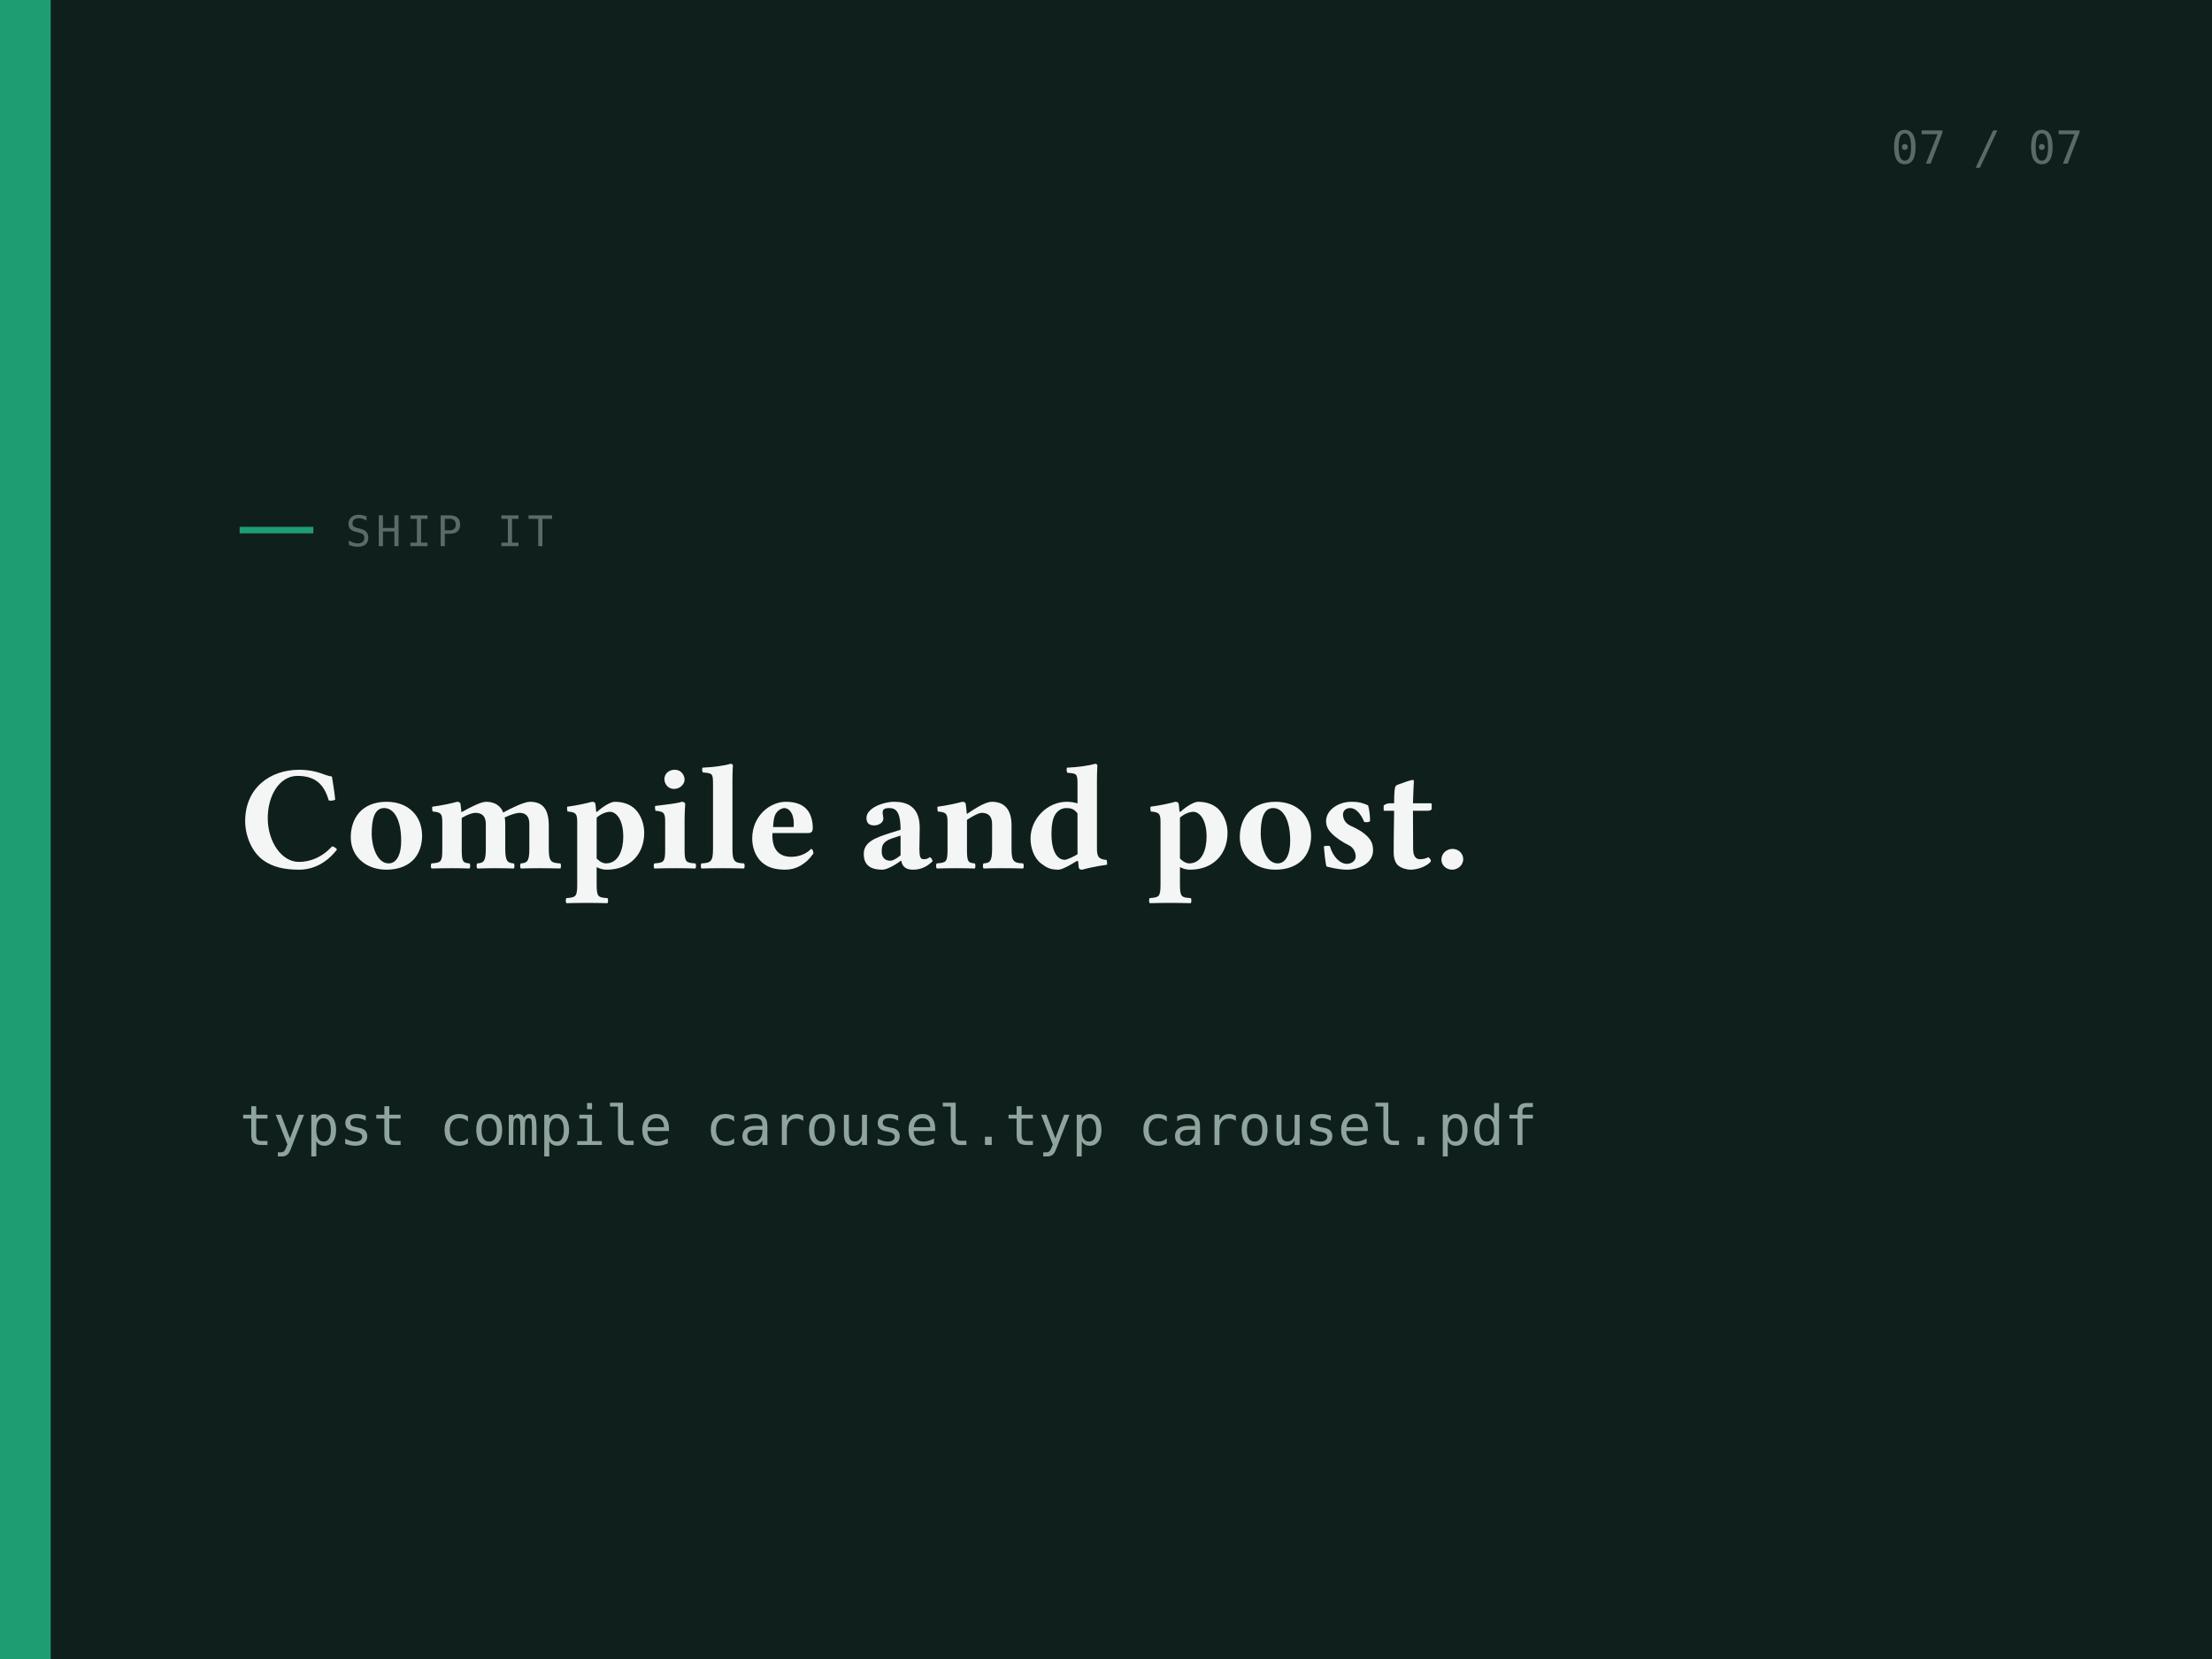
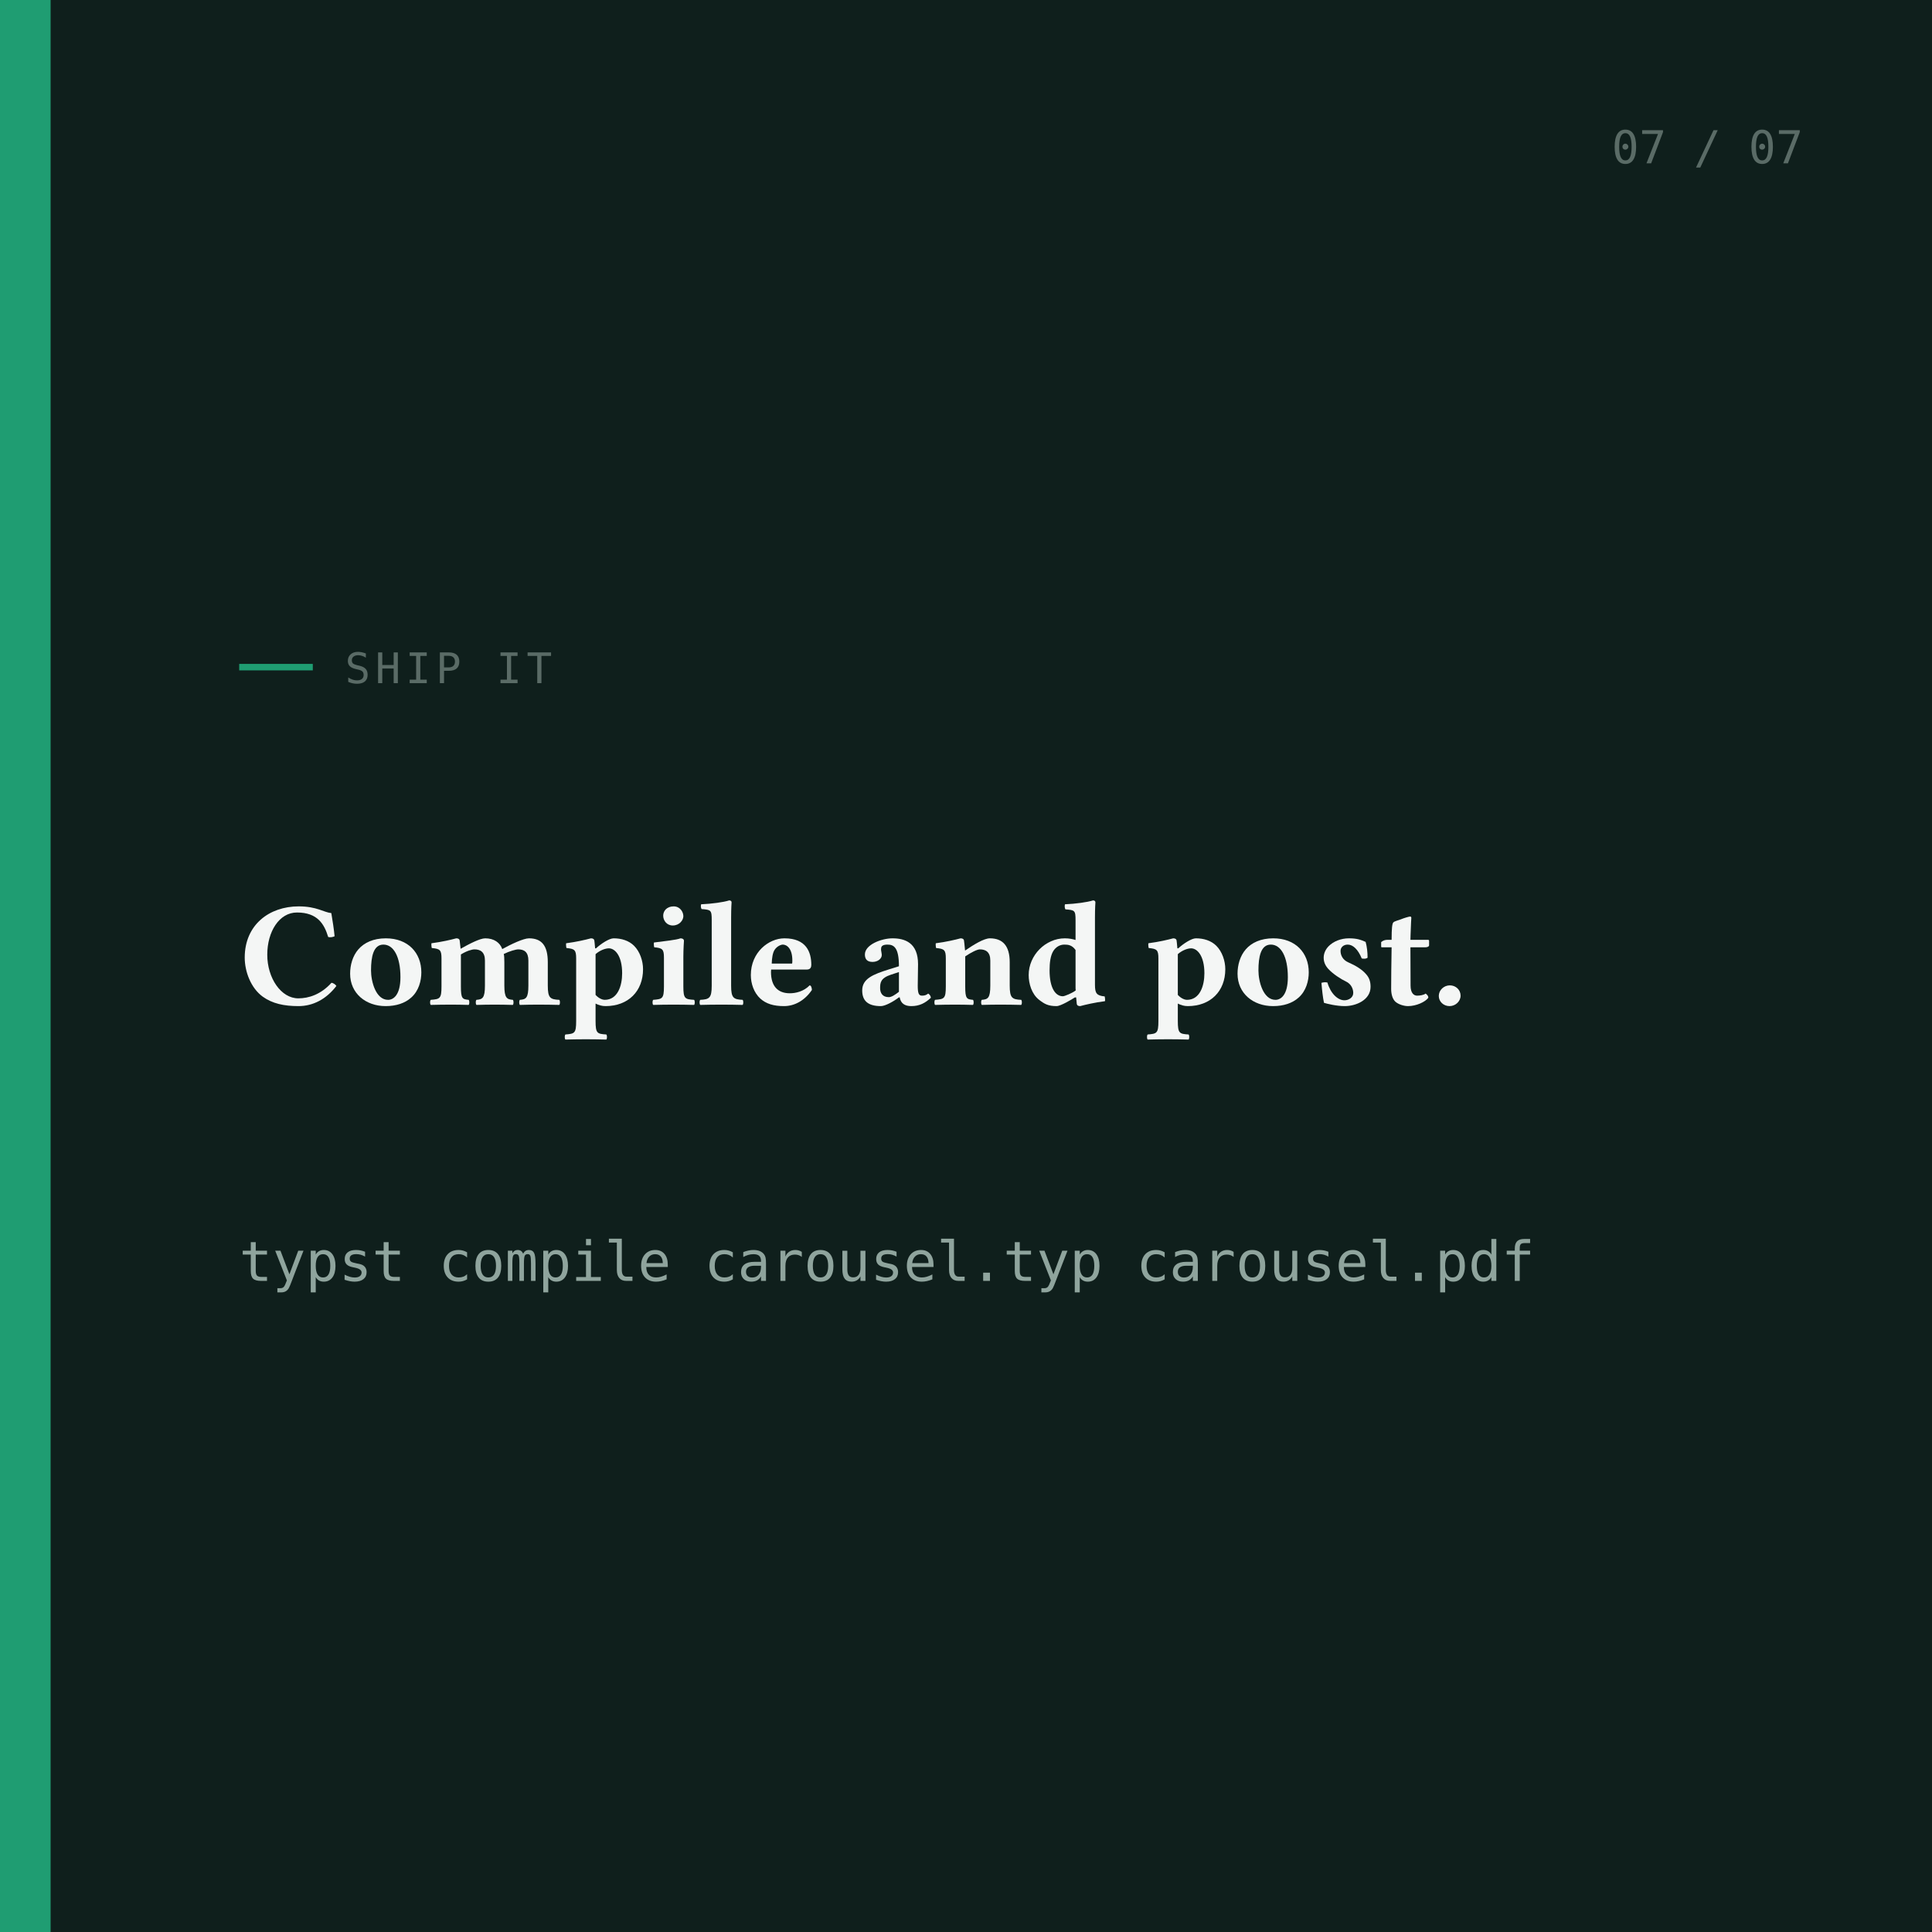
- <svg xmlns="http://www.w3.org/2000/svg" xmlns:xlink="http://www.w3.org/1999/xlink" class="typst-doc" viewBox="0 0 680.315 510.236" width="680.315pt" height="510.236pt">
-   <path class="typst-shape" fill="#0f1f1c" fill-rule="nonzero" d="M 0 0v 510.236 h 680.315 v -510.236 Z " />
+ <svg xmlns="http://www.w3.org/2000/svg" xmlns:xlink="http://www.w3.org/1999/xlink" class="typst-doc" viewBox="0 0 595.276 595.276" width="595.276pt" height="595.276pt">
+   <path class="typst-shape" fill="#0f1f1c" fill-rule="nonzero" d="M 0 0v 595.276 h 595.276 v -595.276 Z " />
  <g>
-     <path class="typst-shape" fill="#1f9d72" fill-rule="nonzero" d="M 0 0v 510.236 h 15.591 v -510.236 Z " />
-     <g class="typst-text" transform="matrix(1 0 0 -1 581.6289 50.32176)">
+     <path class="typst-shape" fill="#1f9d72" fill-rule="nonzero" d="M 0 0v 595.276 h 15.591 v -595.276 Z " />
+     <g class="typst-text" transform="matrix(1 0 0 -1 496.5896 50.32176)">
      <use xlink:href="#gEA38D5113ACA552D5CDB21B853BC855F" x="0" y="0" fill="#5a6b66" fill-rule="nonzero" />
      <use xlink:href="#g19E60BEDB06AA249C5FCD424FBAAEBFF" x="8.429" y="0" fill="#5a6b66" fill-rule="nonzero" />
      <use xlink:href="#gA927D262A2586E1734C830A3B2F72AEF" x="25.286" y="0" fill="#5a6b66" fill-rule="nonzero" />
      <use xlink:href="#gEA38D5113ACA552D5CDB21B853BC855F" x="42.144" y="0" fill="#5a6b66" fill-rule="nonzero" />
      <use xlink:href="#g19E60BEDB06AA249C5FCD424FBAAEBFF" x="50.572" y="0" fill="#5a6b66" fill-rule="nonzero" />
    </g>
    <g class="typst-group">
      <g>
        <g class="typst-group">
          <g>
-             <path class="typst-shape" fill="none" stroke="#1f9d72" stroke-width="2" stroke-linecap="butt" stroke-linejoin="miter" stroke-miterlimit="4" transform="matrix(1 0 0 1 73.70079 163.0346)" d="M 0 0h 22.677 " />
-             <g class="typst-text" transform="matrix(1 0 0 -1 106.2992 167.973)">
+             <path class="typst-shape" fill="none" stroke="#1f9d72" stroke-width="2" stroke-linecap="butt" stroke-linejoin="miter" stroke-miterlimit="4" transform="matrix(1 0 0 1 73.70079 205.5542)" d="M 0 0h 22.677 " />
+             <g class="typst-text" transform="matrix(1 0 0 -1 106.2992 210.4927)">
              <use xlink:href="#g7FBC5527F3414E1103573061934081BE" x="0" y="0" fill="#5a6b66" fill-rule="nonzero" />
              <use xlink:href="#g8D2B3C832FF0FEAEA11EB213C60402B7" x="9.327" y="0" fill="#5a6b66" fill-rule="nonzero" />
              <use xlink:href="#g4919CF8EC6ADE3C009857DCEE8EDED91" x="18.653" y="0" fill="#5a6b66" fill-rule="nonzero" />
              <use xlink:href="#g9ACF027D555913ED9571F3FEF872087F" x="27.98" y="0" fill="#5a6b66" fill-rule="nonzero" />
              <use xlink:href="#g4919CF8EC6ADE3C009857DCEE8EDED91" x="46.633" y="0" fill="#5a6b66" fill-rule="nonzero" />
              <use xlink:href="#g2EE2DDA587A6CE62C38D550B338F6B21" x="55.96" y="0" fill="#5a6b66" fill-rule="nonzero" />
            </g>
          </g>
        </g>
-         <g class="typst-text" transform="matrix(1 0 0 -1 73.70079 267.0163)">
+         <g class="typst-text" transform="matrix(1 0 0 -1 73.70079 309.5359)">
          <use xlink:href="#g2B2DC4536026FED44DE4CE61444B2B62" x="0" y="0" fill="#f4f6f5" fill-rule="nonzero" />
          <use xlink:href="#g25786A55E06A16C9C2EFE039AA5C727C" x="32.476" y="0" fill="#f4f6f5" fill-rule="nonzero" />
          <use xlink:href="#g51DFE0BA6D075F2AD934B16FF4F8E427" x="57.822" y="0" fill="#f4f6f5" fill-rule="nonzero" />
          <use xlink:href="#g6107AEA65832CA95985E156FBEA91062" x="99.452" y="0" fill="#f4f6f5" fill-rule="nonzero" />
          <use xlink:href="#gA4E88C8397BEC5A3FEA5A3EDD27FC842" x="126.178" y="0" fill="#f4f6f5" fill-rule="nonzero" />
          <use xlink:href="#g81C66126F50F4775AC616002788749B9" x="140.99" y="0" fill="#f4f6f5" fill-rule="nonzero" />
          <use xlink:href="#g5F0220FC551F46EE8E0032ABAABB59CC" x="155.94" y="0" fill="#f4f6f5" fill-rule="nonzero" />
          <use xlink:href="#g112DE71AC58FB65D642259C3A129E73A" x="189.934" y="0" fill="#f4f6f5" fill-rule="nonzero" />
          <use xlink:href="#g6F92D9F9A46EEDC48B11FC58DBDE3D0F" x="213.21" y="0" fill="#f4f6f5" fill-rule="nonzero" />
          <use xlink:href="#g98AF4D0A8BA535008D7690FFBF55AF54" x="241.546" y="0" fill="#f4f6f5" fill-rule="nonzero" />
          <use xlink:href="#g6107AEA65832CA95985E156FBEA91062" x="278.852" y="0" fill="#f4f6f5" fill-rule="nonzero" />
          <use xlink:href="#g25786A55E06A16C9C2EFE039AA5C727C" x="305.9" y="0" fill="#f4f6f5" fill-rule="nonzero" />
          <use xlink:href="#g19AA84BFC8BE452460084F44ADA2F7CB" x="331.246" y="0" fill="#f4f6f5" fill-rule="nonzero" />
          <use xlink:href="#g46104D2328BFE0650FE26A1FD45404D8" x="350.888" y="0" fill="#f4f6f5" fill-rule="nonzero" />
          <use xlink:href="#g70573F3AE1E527E8691ADF010979388" x="367.356" y="0" fill="#f4f6f5" fill-rule="nonzero" />
        </g>
-         <g class="typst-text" transform="matrix(1 0 0 -1 73.70079 352.1401)">
+         <g class="typst-text" transform="matrix(1 0 0 -1 73.70079 394.6598)">
          <use xlink:href="#gE6F4A55DB30FAD1A0B687179F1BC3094" x="0" y="0" fill="#8fa49d" fill-rule="nonzero" />
          <use xlink:href="#gDEAF799D34948CF48FB486EB2CFC3FDD" x="10.235" y="0" fill="#8fa49d" fill-rule="nonzero" />
          <use xlink:href="#gF0FC967ED17B0E856A458F2FB99C44BC" x="20.47" y="0" fill="#8fa49d" fill-rule="nonzero" />
          <use xlink:href="#g19CAD23AFD6B732B2248C6C659B2C910" x="30.705" y="0" fill="#8fa49d" fill-rule="nonzero" />
          <use xlink:href="#gE6F4A55DB30FAD1A0B687179F1BC3094" x="40.939" y="0" fill="#8fa49d" fill-rule="nonzero" />
          <use xlink:href="#g40ADD19ED1F4CB42A050770F20BEBF09" x="61.409" y="0" fill="#8fa49d" fill-rule="nonzero" />
          <use xlink:href="#g77A5931B8C8A4C00E55619D129816BC4" x="71.644" y="0" fill="#8fa49d" fill-rule="nonzero" />
          <use xlink:href="#g9F424284F77FE657788C7CABD3A18FC3" x="81.879" y="0" fill="#8fa49d" fill-rule="nonzero" />
          <use xlink:href="#gF0FC967ED17B0E856A458F2FB99C44BC" x="92.114" y="0" fill="#8fa49d" fill-rule="nonzero" />
          <use xlink:href="#gF5E9907EF2627741604429FDA4EBDF4C" x="102.349" y="0" fill="#8fa49d" fill-rule="nonzero" />
          <use xlink:href="#g117A9A237ACD998DF31186CC182043AB" x="112.583" y="0" fill="#8fa49d" fill-rule="nonzero" />
          <use xlink:href="#gD7A26F6C715B387DCEFA41817FF22DDE" x="122.818" y="0" fill="#8fa49d" fill-rule="nonzero" />
          <use xlink:href="#g40ADD19ED1F4CB42A050770F20BEBF09" x="143.288" y="0" fill="#8fa49d" fill-rule="nonzero" />
          <use xlink:href="#gF09C7C672AE0BC592013D635D5D1EDE3" x="153.523" y="0" fill="#8fa49d" fill-rule="nonzero" />
          <use xlink:href="#g5D5C4B706A2C235F0F81A807A9143416" x="163.758" y="0" fill="#8fa49d" fill-rule="nonzero" />
          <use xlink:href="#g77A5931B8C8A4C00E55619D129816BC4" x="173.993" y="0" fill="#8fa49d" fill-rule="nonzero" />
          <use xlink:href="#gBB137A4C3141CA7E2691DBB745F25C57" x="184.228" y="0" fill="#8fa49d" fill-rule="nonzero" />
          <use xlink:href="#g19CAD23AFD6B732B2248C6C659B2C910" x="194.462" y="0" fill="#8fa49d" fill-rule="nonzero" />
          <use xlink:href="#gD7A26F6C715B387DCEFA41817FF22DDE" x="204.697" y="0" fill="#8fa49d" fill-rule="nonzero" />
          <use xlink:href="#g117A9A237ACD998DF31186CC182043AB" x="214.932" y="0" fill="#8fa49d" fill-rule="nonzero" />
          <use xlink:href="#g2C2C4DB355206C504A5B615516676964" x="225.167" y="0" fill="#8fa49d" fill-rule="nonzero" />
          <use xlink:href="#gE6F4A55DB30FAD1A0B687179F1BC3094" x="235.402" y="0" fill="#8fa49d" fill-rule="nonzero" />
          <use xlink:href="#gDEAF799D34948CF48FB486EB2CFC3FDD" x="245.637" y="0" fill="#8fa49d" fill-rule="nonzero" />
          <use xlink:href="#gF0FC967ED17B0E856A458F2FB99C44BC" x="255.872" y="0" fill="#8fa49d" fill-rule="nonzero" />
          <use xlink:href="#g40ADD19ED1F4CB42A050770F20BEBF09" x="276.341" y="0" fill="#8fa49d" fill-rule="nonzero" />
          <use xlink:href="#gF09C7C672AE0BC592013D635D5D1EDE3" x="286.576" y="0" fill="#8fa49d" fill-rule="nonzero" />
          <use xlink:href="#g5D5C4B706A2C235F0F81A807A9143416" x="296.811" y="0" fill="#8fa49d" fill-rule="nonzero" />
          <use xlink:href="#g77A5931B8C8A4C00E55619D129816BC4" x="307.046" y="0" fill="#8fa49d" fill-rule="nonzero" />
          <use xlink:href="#gBB137A4C3141CA7E2691DBB745F25C57" x="317.281" y="0" fill="#8fa49d" fill-rule="nonzero" />
          <use xlink:href="#g19CAD23AFD6B732B2248C6C659B2C910" x="327.516" y="0" fill="#8fa49d" fill-rule="nonzero" />
          <use xlink:href="#gD7A26F6C715B387DCEFA41817FF22DDE" x="337.75" y="0" fill="#8fa49d" fill-rule="nonzero" />
          <use xlink:href="#g117A9A237ACD998DF31186CC182043AB" x="347.985" y="0" fill="#8fa49d" fill-rule="nonzero" />
          <use xlink:href="#g2C2C4DB355206C504A5B615516676964" x="358.22" y="0" fill="#8fa49d" fill-rule="nonzero" />
          <use xlink:href="#gF0FC967ED17B0E856A458F2FB99C44BC" x="368.455" y="0" fill="#8fa49d" fill-rule="nonzero" />
          <use xlink:href="#g78CDEA56CE2326CB6991A2D53DC6002D" x="378.69" y="0" fill="#8fa49d" fill-rule="nonzero" />
          <use xlink:href="#g9F9F1C4AF6359267FA51B935734A793E" x="388.925" y="0" fill="#8fa49d" fill-rule="nonzero" />
        </g>
      </g>
    </g>
  </g>
  <defs id="glyph">
    <symbol id="gEA38D5113ACA552D5CDB21B853BC855F" overflow="visible">
      <path d="M 0 0m 3.302 5.127 q 0 0.376 0.263 0.649 q 0.263 0.273 0.632 0.273 q 0.383 0 0.656 -0.273 q 0.273 -0.273 0.273 -0.649 q 0 -0.383 -0.27 -0.649 q -0.27 -0.267 -0.66 -0.267 q -0.383 0 -0.639 0.26 q -0.256 0.26 -0.256 0.656 Z m 0.909 4.17 q -0.964 0 -1.439 -1.039 q -0.475 -1.039 -0.475 -3.165 q 0 -2.119 0.475 -3.158 q 0.475 -1.039 1.439 -1.039 q 0.971 0 1.446 1.039 q 0.475 1.039 0.475 3.158 q 0 2.126 -0.475 3.165 q -0.475 1.039 -1.446 1.039 Z m 0 1.094 q 1.634 0 2.471 -1.34 q 0.837 -1.34 0.837 -3.958 q 0 -2.611 -0.837 -3.951 q -0.837 -1.34 -2.471 -1.34 q -1.634 0 -2.468 1.34 q -0.834 1.34 -0.834 3.951 q 0 2.618 0.834 3.958 q 0.834 1.34 2.468 1.34 Z " />
    </symbol>
    <symbol id="g19E60BEDB06AA249C5FCD424FBAAEBFF" overflow="visible">
      <path d="M 0 0m 0.95 10.206 h 6.426 v -0.588 l -3.65 -9.618 h -1.442 l 3.555 9.044 h -4.888 v 1.162 Z " />
    </symbol>
    <symbol id="gA927D262A2586E1734C830A3B2F72AEF" overflow="visible">
      <path d="M 0 0m 6.077 10.206 h 1.299 l -5.373 -11.505 h -1.306 l 5.38 11.505 Z " />
    </symbol>
    <symbol id="g7FBC5527F3414E1103573061934081BE" overflow="visible">
      <path d="M 0 0m 6.424 9.153 v -1.301 q -0.584 0.375 -1.171 0.565 q -0.587 0.19 -1.184 0.19 q -0.908 0 -1.435 -0.422 q -0.527 -0.422 -0.527 -1.139 q 0 -0.628 0.346 -0.958 q 0.346 -0.33 1.292 -0.552 l 0.673 -0.152 q 1.333 -0.311 1.942 -0.978 q 0.609 -0.667 0.609 -1.815 q 0 -1.352 -0.838 -2.063 q -0.838 -0.711 -2.438 -0.711 q -0.667 0 -1.339 0.143 q -0.673 0.143 -1.352 0.428 v 1.365 q 0.73 -0.463 1.381 -0.679 q 0.651 -0.216 1.311 -0.216 q 0.971 0 1.511 0.435 q 0.54 0.435 0.54 1.216 q 0 0.711 -0.371 1.085 q -0.371 0.375 -1.292 0.578 l -0.686 0.159 q -1.32 0.298 -1.917 0.901 q -0.597 0.603 -0.597 1.619 q 0 1.27 0.854 2.034 q 0.854 0.765 2.269 0.765 q 0.546 0 1.149 -0.124 q 0.603 -0.124 1.27 -0.371 Z " />
    </symbol>
    <symbol id="g8D2B3C832FF0FEAEA11EB213C60402B7" overflow="visible">
      <path d="M 0 0m 0.87 9.477 h 1.289 v -3.885 h 3.51 v 3.885 h 1.289 v -9.477 h -1.289 v 4.513 h -3.51 v -4.513 h -1.289 v 9.477 Z " />
    </symbol>
    <symbol id="g4919CF8EC6ADE3C009857DCEE8EDED91" overflow="visible">
      <path d="M 0 0m 1.276 9.477 h 5.262 v -1.079 h -1.987 v -7.319 h 1.987 v -1.079 h -5.262 v 1.079 h 1.987 v 7.319 h -1.987 v 1.079 Z " />
    </symbol>
    <symbol id="g9ACF027D555913ED9571F3FEF872087F" overflow="visible">
      <path d="M 0 0m 2.533 8.423 v -3.561 h 1.485 q 0.889 0 1.387 0.47 q 0.498 0.47 0.498 1.314 q 0 0.844 -0.495 1.311 q -0.495 0.467 -1.39 0.467 h -1.485 Z m -1.282 1.054 h 2.768 q 1.587 0 2.406 -0.72 q 0.819 -0.72 0.819 -2.111 q 0 -1.403 -0.816 -2.12 q -0.816 -0.717 -2.409 -0.717 h -1.485 v -3.809 h -1.282 v 9.477 Z " />
    </symbol>
    <symbol id="g2EE2DDA587A6CE62C38D550B338F6B21" overflow="visible">
      <path d="M 0 0m 0.298 9.477 h 7.23 v -1.079 h -2.964 v -8.398 h -1.289 v 8.398 h -2.977 v 1.079 Z " />
    </symbol>
    <symbol id="g2B2DC4536026FED44DE4CE61444B2B62" overflow="visible">
      <path d="M 0 0m 18.262 -0.46 c 4.462 0 8.556 2.116 11.684 6.21 c -0.23 0.414 -1.012 0.966 -1.518 0.966 c -3.266 -3.588 -6.992 -4.784 -10.212 -4.784 c -5.336 0 -9.568 6.256 -9.568 13.432 c 0 7.13 3.68 13.018 9.154 13.018 c 6.348 0 8.418 -3.588 9.614 -7.544 c 0.552 -0.184 1.472 -0.046 1.978 0.23 c -0.23 2.392 -0.598 4.6 -1.012 7.13 c -2.346 0.23 -4.416 2.07 -10.074 2.07 c -9.016 0 -16.606 -5.658 -16.606 -15.778 c 0 -4.324 1.886 -9.384 5.566 -12.052 c 2.944 -2.116 6.532 -2.898 10.994 -2.898 Z " />
    </symbol>
    <symbol id="g25786A55E06A16C9C2EFE039AA5C727C" overflow="visible">
      <path d="M 0 0m 1.702 9.522 c 0 -6.026 4.784 -9.982 10.948 -9.982 c 3.266 0 5.98 0.92 7.866 2.622 c 2.346 2.07 3.128 5.198 3.128 7.774 c 0 6.026 -4.094 10.488 -10.948 10.488 c -3.818 0 -6.67 -1.334 -8.464 -3.404 c -1.748 -2.024 -2.53 -4.784 -2.53 -7.498 Z m 10.258 8.97 c 3.128 0 5.244 -3.726 5.244 -10.028 c 0 -5.52 -2.162 -6.992 -3.818 -6.992 c -3.772 0 -5.244 5.658 -5.244 9.062 c 0 4.232 0.736 7.958 3.818 7.958 Z " />
    </symbol>
    <symbol id="g51DFE0BA6D075F2AD934B16FF4F8E427" overflow="visible">
      <path d="M 0 0m 10.488 5.612 v 9.154 c 0 0.23 0 0.46 0 0.69 c 1.794 1.104 3.404 1.564 4.186 1.564 c 1.84 0 3.22 -0.828 3.22 -3.45 v -7.682 c 0 -3.864 -0.736 -4.278 -2.622 -4.416 c -0.276 -0.276 -0.276 -1.288 0 -1.564 c 1.932 0.046 3.404 0.092 5.612 0.092 c 2.208 0 3.634 -0.046 5.612 -0.092 c 0.276 0.276 0.276 1.288 0 1.564 c -1.84 0.138 -2.622 0.552 -2.622 4.416 v 7.176 c 0 1.15 -0.046 2.07 -0.184 2.53 c 1.748 0.874 3.726 1.426 4.462 1.426 c 1.84 0 3.128 -0.828 3.128 -3.45 v -7.682 c 0 -3.864 -0.736 -4.278 -2.622 -4.416 c -0.276 -0.276 -0.276 -1.288 0 -1.564 c 1.932 0.046 3.404 0.092 5.612 0.092 c 2.53 0 4.554 -0.046 6.532 -0.092 c 0.276 0.276 0.276 1.288 0 1.564 c -2.806 0.138 -3.542 0.552 -3.542 4.416 v 7.176 c 0 5.06 -1.84 7.36 -5.796 7.36 c -1.702 0 -5.566 -1.84 -8.234 -3.312 c -0.69 1.978 -2.53 3.312 -5.244 3.312 c -1.656 0 -4.968 -1.748 -7.59 -3.22 c -0.138 1.38 -0.276 2.438 -0.276 2.438 c -0.046 0.552 -0.414 0.782 -1.058 0.782 c -1.702 -0.46 -4.462 -1.104 -7.636 -1.518 c -0.092 -0.276 0 -1.196 0.092 -1.472 c 2.53 -0.23 2.99 -0.598 2.99 -3.22 v -8.602 c 0 -3.818 -0.506 -3.91 -3.312 -4.14 c -0.276 -0.276 -0.276 -1.288 0 -1.564 c 1.932 0.046 3.864 0.092 6.302 0.092 c 2.116 0 3.404 -0.046 5.382 -0.092 c 0.276 0.276 0.276 1.288 0 1.564 c -1.932 0.184 -2.392 0.322 -2.392 4.14 Z " />
    </symbol>
    <symbol id="g6107AEA65832CA95985E156FBEA91062" overflow="visible">
      <path d="M 0 0m 4.37 14.214 v -19.274 c 0 -3.818 -0.506 -3.91 -3.312 -4.14 c -0.276 -0.276 -0.276 -1.288 0 -1.564 c 1.932 0.046 3.864 0.092 6.302 0.092 c 2.438 0 4.324 -0.046 6.302 -0.092 c 0.276 0.276 0.276 1.288 0 1.564 c -2.806 0.184 -3.312 0.322 -3.312 4.14 v 5.382 c 1.012 -0.506 1.978 -0.782 3.082 -0.782 c 6.992 0 11.546 4.6 11.546 11.362 c 0 2.576 -0.966 5.428 -2.76 7.222 c -1.61 1.61 -3.91 2.3 -6.302 2.3 c -1.334 0 -3.818 -1.61 -5.428 -3.082 h -0.276 c -0.092 1.288 -0.23 2.3 -0.23 2.3 c -0.046 0.552 -0.414 0.782 -1.058 0.782 c -1.702 -0.46 -4.462 -1.104 -7.636 -1.518 c -0.092 -0.276 0 -1.196 0.092 -1.472 c 2.53 -0.23 2.99 -0.598 2.99 -3.22 Z m 5.98 -11.224 v 11.776 c 0 0.276 0 0.506 0 0.782 c 1.334 1.196 3.036 1.794 4.094 1.794 c 1.886 0 4.094 -2.3 4.094 -7.682 c 0 -3.864 -1.38 -8.188 -5.382 -8.188 c -0.506 0 -1.656 0.276 -2.806 1.518 Z " />
    </symbol>
    <symbol id="gA4E88C8397BEC5A3FEA5A3EDD27FC842" overflow="visible">
      <path d="M 0 0m 10.672 5.612 v 9.154 c 0 2.3 0.184 4.876 0.184 4.876 c 0 0.506 -0.414 0.782 -1.058 0.782 c -1.288 -0.506 -5.014 -0.874 -8.188 -1.288 c -0.092 -0.276 0 -1.196 0.092 -1.472 c 2.53 -0.23 2.99 -0.598 2.99 -3.22 v -8.832 c 0 -3.818 -0.506 -3.91 -3.312 -4.14 c -0.276 -0.276 -0.276 -1.288 0 -1.564 c 1.932 0.046 3.864 0.092 6.302 0.092 c 2.438 0 4.324 -0.046 6.302 -0.092 c 0.276 0.276 0.276 1.288 0 1.564 c -2.806 0.184 -3.312 0.322 -3.312 4.14 Z m -6.21 21.804 c 0 -1.518 1.104 -3.036 2.944 -3.036 c 2.07 0 3.266 1.656 3.266 2.852 c 0 1.38 -1.058 3.036 -2.99 3.036 c -2.162 0 -3.22 -1.472 -3.22 -2.852 Z " />
    </symbol>
    <symbol id="g81C66126F50F4775AC616002788749B9" overflow="visible">
      <path d="M 0 0m 4.6 5.842 c 0 -3.818 -0.736 -4.232 -3.542 -4.37 c -0.276 -0.276 -0.276 -1.288 0 -1.564 c 1.932 0.046 4.002 0.092 6.532 0.092 c 2.53 0 4.554 -0.046 6.532 -0.092 c 0.276 0.276 0.276 1.288 0 1.564 c -2.806 0.138 -3.542 0.552 -3.542 4.37 v 20.976 c 0 2.99 0.138 4.692 0.138 4.692 c 0 0.414 -0.322 0.598 -0.736 0.598 c -1.702 -0.552 -5.382 -1.058 -8.648 -1.196 c -0.138 -0.552 -0.092 -1.058 0.138 -1.472 c 2.898 -0.23 3.128 -0.276 3.128 -3.45 Z " />
    </symbol>
    <symbol id="g5F0220FC551F46EE8E0032ABAABB59CC" overflow="visible">
      <path d="M 0 0m 19.826 5.934 c -1.886 -1.932 -4.37 -2.438 -6.118 -2.438 c -3.588 0 -5.796 2.07 -5.796 6.578 c 0 0.322 0.046 0.506 0.046 0.736 h 11.04 c 1.104 0 1.334 0.782 1.334 1.426 c 0 3.91 -1.518 8.188 -8.28 8.188 c -4.83 0 -10.35 -4.278 -10.35 -11.316 c 0 -2.668 0.966 -5.474 2.944 -7.268 c 1.748 -1.564 4.002 -2.3 7.268 -2.3 c 3.174 0 6.302 1.61 8.602 4.968 c 0 0.598 -0.23 1.426 -0.69 1.426 Z m -11.684 6.716 c 0.046 1.61 0.276 3.358 0.92 4.278 c 0.736 1.104 1.978 1.564 2.484 1.564 c 1.242 0 2.944 -1.196 2.944 -4.876 c 0 -0.276 0 -0.874 -0.092 -0.966 Z " />
    </symbol>
    <symbol id="g112DE71AC58FB65D642259C3A129E73A" overflow="visible">
      <path d="M 0 0m 13.57 2.254 c 0.322 -1.886 1.564 -2.714 3.588 -2.714 c 2.53 0 4.324 0.966 6.026 2.576 c -0.092 0.552 -0.276 0.92 -0.828 1.288 c -0.598 -0.46 -1.058 -0.644 -1.932 -0.644 c -1.012 0 -1.288 0.828 -1.288 3.082 l 0.092 6.624 c 0 6.624 -4.094 7.958 -7.866 7.958 c -3.358 0 -8.51 -1.932 -8.51 -4.968 c 0 -1.288 0.552 -2.3 2.346 -2.3 c 1.656 0 2.852 1.012 2.852 2.116 c 0 0.23 -0.046 0.506 -0.092 0.782 c -0.092 0.46 -0.184 0.92 -0.092 1.38 c 0.046 0.506 0.414 1.058 1.932 1.058 c 1.932 0 3.542 -0.828 3.542 -6.67 l -3.082 -0.966 c -4.83 -1.518 -8.234 -2.852 -8.234 -6.486 c 0 -3.174 1.748 -4.83 5.75 -4.83 c 1.334 0 4.002 1.472 5.52 2.668 Z m -0.23 7.774 v -6.072 c -1.15 -0.92 -2.3 -1.656 -3.128 -1.656 c -1.978 0 -2.668 1.334 -2.668 2.76 c 0 1.702 0.138 3.128 3.404 4.186 Z " />
    </symbol>
    <symbol id="g6F92D9F9A46EEDC48B11FC58DBDE3D0F" overflow="visible">
      <path d="M 0 0m 10.488 5.612 v 9.246 c 1.84 1.242 3.68 2.162 4.508 2.162 c 1.84 0 3.22 -0.828 3.22 -3.45 v -7.682 c 0 -3.864 -0.736 -4.278 -2.622 -4.416 c -0.276 -0.276 -0.276 -1.288 0 -1.564 c 1.932 0.046 3.404 0.092 5.612 0.092 c 2.53 0 4.554 -0.046 6.532 -0.092 c 0.276 0.276 0.276 1.288 0 1.564 c -2.806 0.138 -3.542 0.552 -3.542 4.416 v 7.176 c 0 5.06 -2.162 7.36 -6.118 7.36 c -1.84 0 -5.106 -2.024 -7.636 -3.772 c -0.138 1.61 -0.322 2.99 -0.322 2.99 c -0.046 0.552 -0.414 0.782 -1.058 0.782 c -1.702 -0.46 -4.462 -1.104 -7.636 -1.518 c -0.092 -0.276 0 -1.196 0.092 -1.472 c 2.53 -0.23 2.99 -0.598 2.99 -3.22 v -8.602 c 0 -3.818 -0.506 -3.91 -3.312 -4.14 c -0.276 -0.276 -0.276 -1.288 0 -1.564 c 1.932 0.046 3.864 0.092 6.302 0.092 c 2.116 0 3.404 -0.046 5.382 -0.092 c 0.276 0.276 0.276 1.288 0 1.564 c -1.932 0.184 -2.392 0.322 -2.392 4.14 Z " />
    </symbol>
    <symbol id="g98AF4D0A8BA535008D7690FFBF55AF54" overflow="visible">
      <path d="M 0 0m 16.33 2.208 c 0.092 -1.104 0.184 -1.886 0.184 -1.886 c 0.046 -0.552 0.414 -0.782 1.058 -0.782 c 1.702 0.46 4.462 1.104 7.636 1.518 c 0.092 0.276 0 1.196 -0.092 1.472 c -2.484 0.23 -2.99 0.966 -2.99 3.588 v 20.7 c 0 2.99 0.138 4.692 0.138 4.692 c 0 0.414 -0.322 0.598 -0.736 0.598 c -1.702 -0.552 -5.382 -1.058 -8.648 -1.196 c -0.138 -0.552 -0.092 -1.15 0.138 -1.564 c 2.898 -0.23 3.128 -0.276 3.128 -3.45 v -5.98 c -0.874 0.276 -1.978 0.506 -3.312 0.506 c -5.934 0 -11.132 -5.198 -11.132 -11.316 c 0 -2.714 0.966 -5.888 3.22 -7.636 c 1.656 -1.288 2.806 -1.932 5.382 -1.932 c 1.242 0 4.646 2.024 5.612 2.668 Z m -0.138 2.162 c -0.966 -0.782 -3.404 -1.794 -3.956 -1.794 c -2.3 0 -4.094 2.576 -4.094 7.958 c 0 2.438 0.276 4.554 1.15 5.98 c 0.782 1.242 2.024 1.978 3.404 1.978 c 1.196 0 2.346 -0.138 3.45 -1.656 v -11.316 c 0 -0.368 0 -0.782 0.046 -1.15 Z " />
    </symbol>
    <symbol id="g19AA84BFC8BE452460084F44ADA2F7CB" overflow="visible">
      <path d="M 0 0m 2.208 6.716 c 0.184 -2.254 0.414 -4.416 0.782 -6.164 c 0.874 -0.276 3.818 -1.012 6.394 -1.012 c 3.542 0 7.958 1.932 7.958 5.934 c 0 1.564 -0.368 2.806 -1.426 3.956 c -1.288 1.472 -3.22 2.622 -5.336 3.542 c -1.84 0.782 -2.484 2.254 -2.484 3.588 c 0 1.058 0.874 1.932 2.208 1.932 c 1.61 0 3.174 -1.472 4.324 -4.278 c 0.828 -0.138 1.334 -0.092 1.794 0.23 c 0 1.656 -0.184 3.404 -0.598 4.876 c -1.472 0.644 -2.622 1.104 -5.152 1.104 c -2.438 0 -4.738 -0.92 -6.21 -2.392 c -1.058 -1.058 -1.564 -2.346 -1.564 -3.588 c 0 -1.38 0.552 -2.484 1.426 -3.45 c 1.426 -1.564 3.956 -3.174 5.336 -3.818 c 1.84 -0.828 2.346 -2.484 2.346 -3.588 c 0 -1.472 -1.472 -2.254 -2.714 -2.254 c -2.07 0 -4.278 2.116 -5.244 5.474 c -0.736 0.138 -1.104 0.092 -1.84 -0.092 Z " />
    </symbol>
    <symbol id="g46104D2328BFE0650FE26A1FD45404D8" overflow="visible">
      <path d="M 0 0m 2.898 19.964 c -0.644 0 -1.334 -0.184 -1.932 -0.69 v -1.334 c 0 -0.23 0.046 -0.276 0.23 -0.276 h 2.99 c -0.092 -4.646 -0.138 -10.534 -0.138 -12.834 c 0 -1.61 0.414 -3.174 1.38 -4.002 c 1.058 -0.874 2.714 -1.288 3.818 -1.288 c 2.53 0 5.336 1.288 6.256 2.576 c 0 0.552 -0.276 0.828 -0.828 1.288 c -0.598 -0.46 -1.748 -0.644 -2.622 -0.644 c -1.012 0 -2.024 0.782 -2.024 3.082 c 0 2.3 -0.046 7.222 -0.046 11.822 h 4.646 c 0.46 0 1.104 0.184 1.104 0.598 v 1.426 c 0 0.184 -0.138 0.276 -0.368 0.276 h -5.382 l 0.046 1.564 c 0.092 3.082 0.23 5.198 0.23 5.198 c 0 0.276 -0.138 0.414 -0.368 0.414 c -0.322 0 -2.024 -0.506 -2.76 -0.828 c -0.782 -0.322 -2.116 -0.598 -2.438 -1.012 c -0.322 -0.414 -0.506 -1.656 -0.506 -5.336 Z " />
    </symbol>
    <symbol id="g70573F3AE1E527E8691ADF010979388" overflow="visible">
      <path d="M 0 0m 2.254 2.668 c 0 -1.748 1.472 -3.128 3.312 -3.128 c 1.84 0 3.404 1.472 3.404 3.22 c 0 1.794 -1.472 3.174 -3.312 3.174 c -1.84 0 -3.404 -1.472 -3.404 -3.266 Z " />
    </symbol>
    <symbol id="gE6F4A55DB30FAD1A0B687179F1BC3094" overflow="visible">
      <path d="M 0 0m 5.097 11.937 v -2.64 h 3.47 v -1.187 h -3.47 v -5.047 q 0 -1.029 0.39 -1.436 q 0.39 -0.407 1.361 -0.407 h 1.718 v -1.22 h -1.868 q -1.718 0 -2.424 0.689 q -0.706 0.689 -0.706 2.374 v 5.047 h -2.482 v 1.187 h 2.482 v 2.64 h 1.527 Z " />
    </symbol>
    <symbol id="gDEAF799D34948CF48FB486EB2CFC3FDD" overflow="visible">
      <path d="M 0 0m 7.122 2.988 q -0.382 -0.971 -0.971 -2.557 q -0.822 -2.191 -1.104 -2.673 q -0.382 -0.647 -0.955 -0.971 q -0.573 -0.324 -1.336 -0.324 h -1.229 v 1.278 h 0.905 q 0.672 0 1.054 0.39 q 0.382 0.39 0.971 2.017 l -3.594 9.147 h 1.619 l 2.756 -7.271 l 2.714 7.271 h 1.619 l -2.449 -6.309 Z " />
    </symbol>
    <symbol id="gF0FC967ED17B0E856A458F2FB99C44BC" overflow="visible">
      <path d="M 0 0m 3.113 1.17 v -4.707 h -1.536 v 12.833 h 1.536 v -1.187 q 0.382 0.689 1.017 1.05 q 0.635 0.361 1.465 0.361 q 1.685 0 2.644 -1.303 q 0.959 -1.303 0.959 -3.611 q 0 -2.266 -0.963 -3.557 q -0.963 -1.291 -2.64 -1.291 q -0.847 0 -1.482 0.361 q -0.635 0.361 -1 1.05 Z m 4.482 3.47 q 0 1.776 -0.56 2.681 q -0.56 0.905 -1.664 0.905 q -1.112 0 -1.685 -0.909 q -0.573 -0.909 -0.573 -2.677 q 0 -1.76 0.573 -2.673 q 0.573 -0.913 1.685 -0.913 q 1.104 0 1.664 0.905 q 0.56 0.905 0.56 2.681 Z " />
    </symbol>
    <symbol id="g19CAD23AFD6B732B2248C6C659B2C910" overflow="visible">
      <path d="M 0 0m 8.077 8.973 v -1.494 q -0.656 0.382 -1.32 0.573 q -0.664 0.191 -1.353 0.191 q -1.038 0 -1.548 -0.336 q -0.51 -0.336 -0.51 -1.025 q 0 -0.623 0.382 -0.93 q 0.382 -0.307 1.901 -0.598 l 0.614 -0.116 q 1.137 -0.216 1.722 -0.863 q 0.585 -0.647 0.585 -1.685 q 0 -1.378 -0.979 -2.154 q -0.979 -0.776 -2.723 -0.776 q -0.689 0 -1.444 0.145 q -0.755 0.145 -1.635 0.436 v 1.577 q 0.855 -0.44 1.635 -0.66 q 0.78 -0.22 1.478 -0.22 q 1.013 0 1.569 0.411 q 0.556 0.411 0.556 1.15 q 0 1.062 -2.034 1.469 l -0.066 0.017 l -0.573 0.116 q -1.32 0.257 -1.926 0.867 q -0.606 0.61 -0.606 1.664 q 0 1.336 0.905 2.063 q 0.905 0.726 2.582 0.726 q 0.747 0 1.436 -0.137 q 0.689 -0.137 1.353 -0.411 Z " />
    </symbol>
    <symbol id="g40ADD19ED1F4CB42A050770F20BEBF09" overflow="visible">
      <path d="M 0 0m 8.807 0.473 q -0.614 -0.357 -1.266 -0.535 q -0.652 -0.178 -1.332 -0.178 q -2.158 0 -3.374 1.295 q -1.216 1.295 -1.216 3.586 q 0 2.291 1.216 3.586 q 1.216 1.295 3.374 1.295 q 0.672 0 1.312 -0.174 q 0.639 -0.174 1.287 -0.54 v -1.602 q -0.606 0.54 -1.216 0.78 q -0.61 0.241 -1.382 0.241 q -1.436 0 -2.208 -0.93 q -0.772 -0.93 -0.772 -2.656 q 0 -1.718 0.776 -2.652 q 0.776 -0.934 2.204 -0.934 q 0.797 0 1.428 0.245 q 0.631 0.245 1.17 0.76 v -1.585 Z " />
    </symbol>
    <symbol id="g77A5931B8C8A4C00E55619D129816BC4" overflow="visible">
      <path d="M 0 0m 5.113 8.226 q -1.162 0 -1.76 -0.905 q -0.598 -0.905 -0.598 -2.681 q 0 -1.768 0.598 -2.677 q 0.598 -0.909 1.76 -0.909 q 1.17 0 1.768 0.909 q 0.598 0.909 0.598 2.677 q 0 1.776 -0.598 2.681 q -0.598 0.905 -1.768 0.905 Z m 0 1.295 q 1.934 0 2.959 -1.253 q 1.025 -1.253 1.025 -3.627 q 0 -2.382 -1.021 -3.632 q -1.021 -1.249 -2.963 -1.249 q -1.934 0 -2.955 1.249 q -1.021 1.249 -1.021 3.632 q 0 2.374 1.021 3.627 q 1.021 1.253 2.955 1.253 Z " />
    </symbol>
    <symbol id="g9F424284F77FE657788C7CABD3A18FC3" overflow="visible">
      <path d="M 0 0m 5.611 8.351 q 0.282 0.598 0.718 0.884 q 0.436 0.286 1.05 0.286 q 1.121 0 1.581 -0.867 q 0.461 -0.867 0.461 -3.266 v -5.387 h -1.395 v 5.321 q 0 1.967 -0.22 2.445 q -0.22 0.477 -0.801 0.477 q -0.664 0 -0.909 -0.51 q -0.245 -0.51 -0.245 -2.411 v -5.321 h -1.395 v 5.321 q 0 1.992 -0.237 2.457 q -0.237 0.465 -0.851 0.465 q -0.606 0 -0.843 -0.51 q -0.237 -0.51 -0.237 -2.411 v -5.321 h -1.386 v 9.297 h 1.386 v -0.797 q 0.274 0.498 0.685 0.76 q 0.411 0.261 0.934 0.261 q 0.631 0 1.05 -0.291 q 0.419 -0.291 0.652 -0.88 Z " />
    </symbol>
    <symbol id="gF5E9907EF2627741604429FDA4EBDF4C" overflow="visible">
      <path d="M 0 0m 2.125 9.297 h 3.91 v -8.11 h 3.03 v -1.187 h -7.587 v 1.187 h 3.03 v 6.923 h -2.382 v 1.187 Z m 2.382 3.619 h 1.527 v -1.934 h -1.527 v 1.934 Z " />
    </symbol>
    <symbol id="g117A9A237ACD998DF31186CC182043AB" overflow="visible">
      <path d="M 0 0m 5.304 3.37 q 0 -1.029 0.378 -1.552 q 0.378 -0.523 1.116 -0.523 h 1.785 v -1.295 h -1.934 q -1.37 0 -2.121 0.88 q -0.751 0.88 -0.751 2.49 v 8.442 h -2.449 v 1.195 h 3.976 v -9.637 Z " />
    </symbol>
    <symbol id="gD7A26F6C715B387DCEFA41817FF22DDE" overflow="visible">
      <path d="M 0 0m 9.23 5.03 v -0.747 h -6.616 v -0.05 q 0 -1.519 0.793 -2.349 q 0.793 -0.83 2.237 -0.83 q 0.73 0 1.527 0.232 q 0.797 0.232 1.702 0.706 v -1.519 q -0.872 -0.357 -1.681 -0.535 q -0.809 -0.178 -1.565 -0.178 q -2.167 0 -3.387 1.299 q -1.22 1.299 -1.22 3.582 q 0 2.225 1.195 3.553 q 1.195 1.328 3.188 1.328 q 1.776 0 2.802 -1.204 q 1.025 -1.204 1.025 -3.287 Z m -1.527 0.448 q -0.033 1.345 -0.635 2.046 q -0.602 0.701 -1.731 0.701 q -1.104 0 -1.818 -0.73 q -0.714 -0.73 -0.847 -2.025 l 5.03 0.008 Z " />
    </symbol>
    <symbol id="gF09C7C672AE0BC592013D635D5D1EDE3" overflow="visible">
      <path d="M 0 0m 5.827 4.673 h -0.506 q -1.336 0 -2.013 -0.469 q -0.677 -0.469 -0.677 -1.399 q 0 -0.838 0.506 -1.303 q 0.506 -0.465 1.403 -0.465 q 1.262 0 1.984 0.876 q 0.722 0.876 0.73 2.42 v 0.34 h -1.428 Z m 2.963 0.631 v -5.304 h -1.536 v 1.378 q -0.49 -0.83 -1.233 -1.224 q -0.743 -0.394 -1.805 -0.394 q -1.419 0 -2.266 0.801 q -0.847 0.801 -0.847 2.146 q 0 1.552 1.042 2.357 q 1.042 0.805 3.059 0.805 h 2.05 v 0.241 q -0.008 1.112 -0.564 1.615 q -0.556 0.502 -1.776 0.502 q -0.78 0 -1.577 -0.224 q -0.797 -0.224 -1.552 -0.656 v 1.527 q 0.847 0.324 1.623 0.486 q 0.776 0.162 1.507 0.162 q 1.154 0 1.971 -0.34 q 0.818 -0.34 1.324 -1.021 q 0.315 -0.415 0.448 -1.025 q 0.133 -0.61 0.133 -1.83 Z " />
    </symbol>
    <symbol id="g5D5C4B706A2C235F0F81A807A9143416" overflow="visible">
      <path d="M 0 0m 9.587 7.379 q -0.49 0.382 -0.996 0.556 q -0.506 0.174 -1.112 0.174 q -1.428 0 -2.183 -0.896 q -0.755 -0.896 -0.755 -2.59 v -4.624 h -1.536 v 9.297 h 1.536 v -1.818 q 0.382 0.988 1.175 1.515 q 0.793 0.527 1.88 0.527 q 0.564 0 1.054 -0.141 q 0.49 -0.141 0.938 -0.44 v -1.561 Z " />
    </symbol>
    <symbol id="gBB137A4C3141CA7E2691DBB745F25C57" overflow="visible">
      <path d="M 0 0m 1.619 3.52 v 5.761 h 1.527 v -5.761 q 0 -1.253 0.444 -1.843 q 0.444 -0.589 1.374 -0.589 q 1.079 0 1.652 0.76 q 0.573 0.76 0.573 2.179 v 5.254 h 1.536 v -9.28 h -1.536 v 1.395 q -0.407 -0.805 -1.108 -1.22 q -0.701 -0.415 -1.639 -0.415 q -1.428 0 -2.125 0.934 q -0.697 0.934 -0.697 2.826 Z " />
    </symbol>
    <symbol id="g2C2C4DB355206C504A5B615516676964" overflow="visible">
      <path d="M 0 0m 4.059 2.532 h 2.092 v -2.532 h -2.092 v 2.532 Z " />
    </symbol>
    <symbol id="g78CDEA56CE2326CB6991A2D53DC6002D" overflow="visible">
      <path d="M 0 0m 7.122 8.11 v 4.806 h 1.527 v -12.916 h -1.527 v 1.17 q -0.382 -0.689 -1.017 -1.05 q -0.635 -0.361 -1.465 -0.361 q -1.685 0 -2.652 1.307 q -0.967 1.307 -0.967 3.607 q 0 2.266 0.971 3.557 q 0.971 1.291 2.648 1.291 q 0.838 0 1.478 -0.361 q 0.639 -0.361 1.004 -1.05 Z m -4.491 -3.47 q 0 -1.776 0.564 -2.681 q 0.564 -0.905 1.668 -0.905 q 1.104 0 1.681 0.913 q 0.577 0.913 0.577 2.673 q 0 1.768 -0.577 2.677 q -0.577 0.909 -1.681 0.909 q -1.104 0 -1.668 -0.905 q -0.564 -0.905 -0.564 -2.681 Z " />
    </symbol>
    <symbol id="g9F9F1C4AF6359267FA51B935734A793E" overflow="visible">
      <path d="M 0 0m 8.824 12.916 v -1.27 h -1.735 q -0.822 0 -1.141 -0.336 q -0.32 -0.336 -0.32 -1.191 v -0.822 h 3.196 v -1.187 h -3.196 v -8.11 h -1.527 v 8.11 h -2.482 v 1.187 h 2.482 v 0.647 q 0 1.527 0.701 2.25 q 0.701 0.722 2.187 0.722 h 1.834 Z " />
    </symbol>
  </defs>
</svg>
